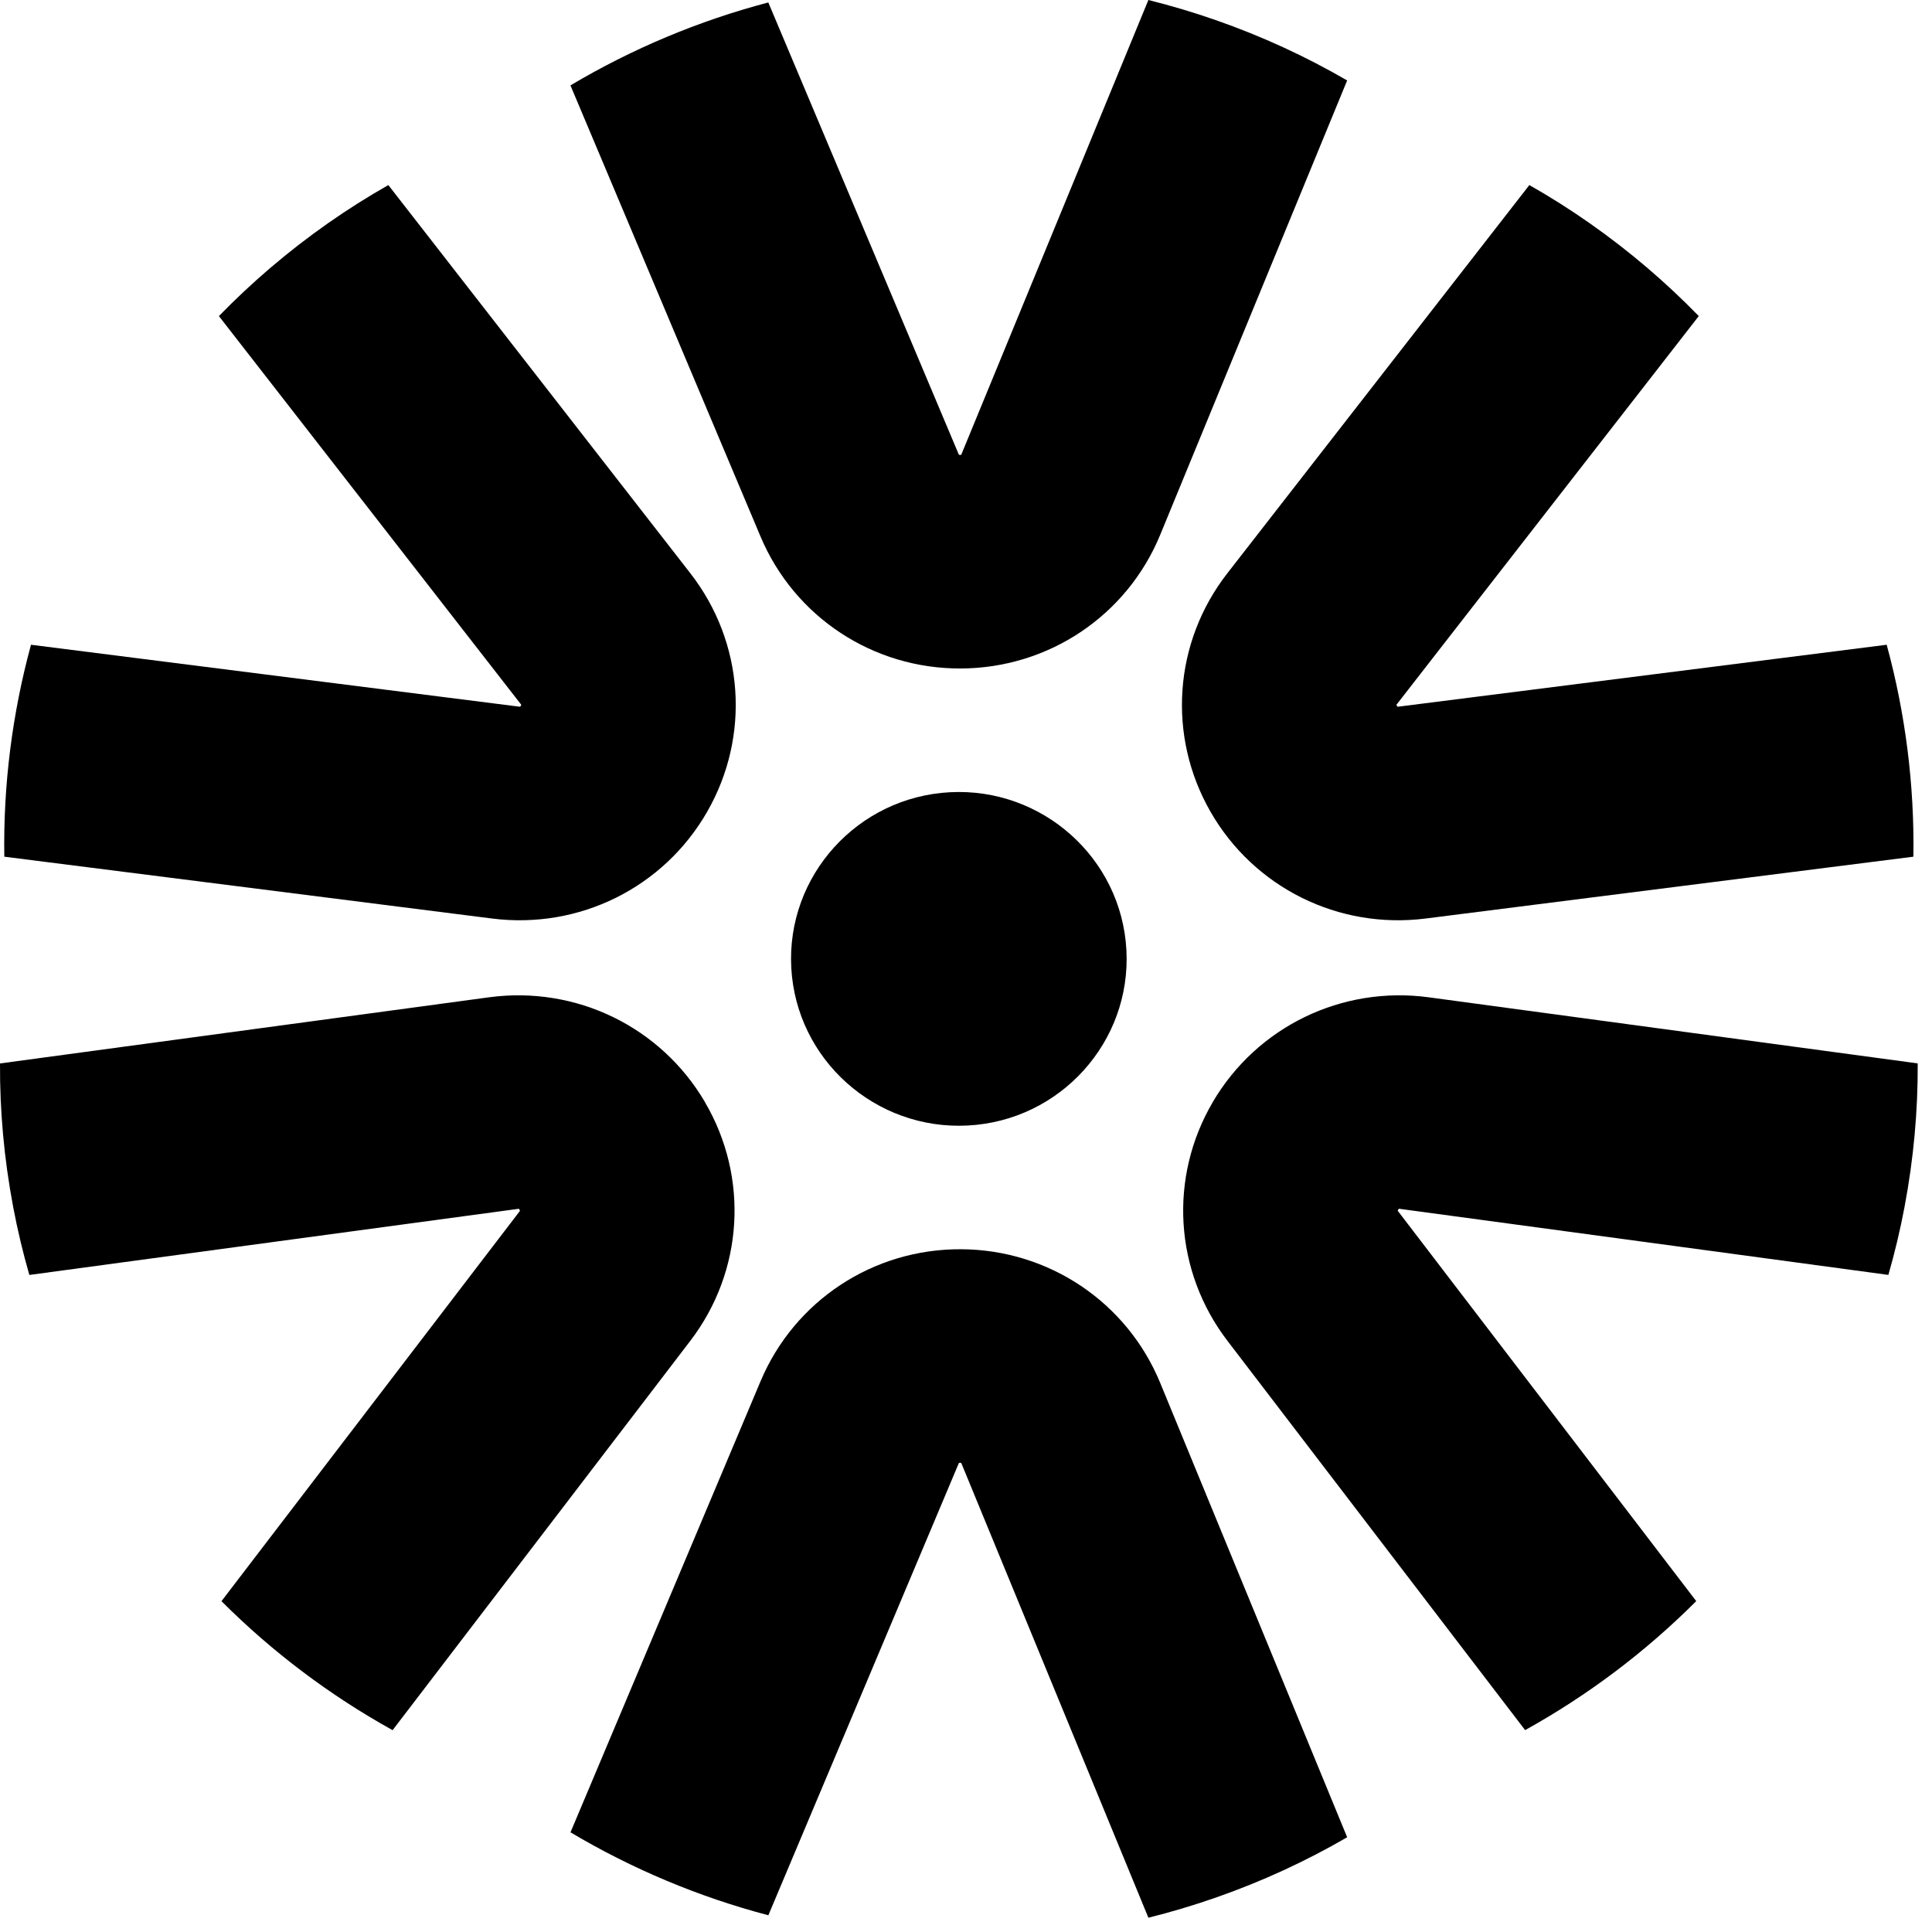
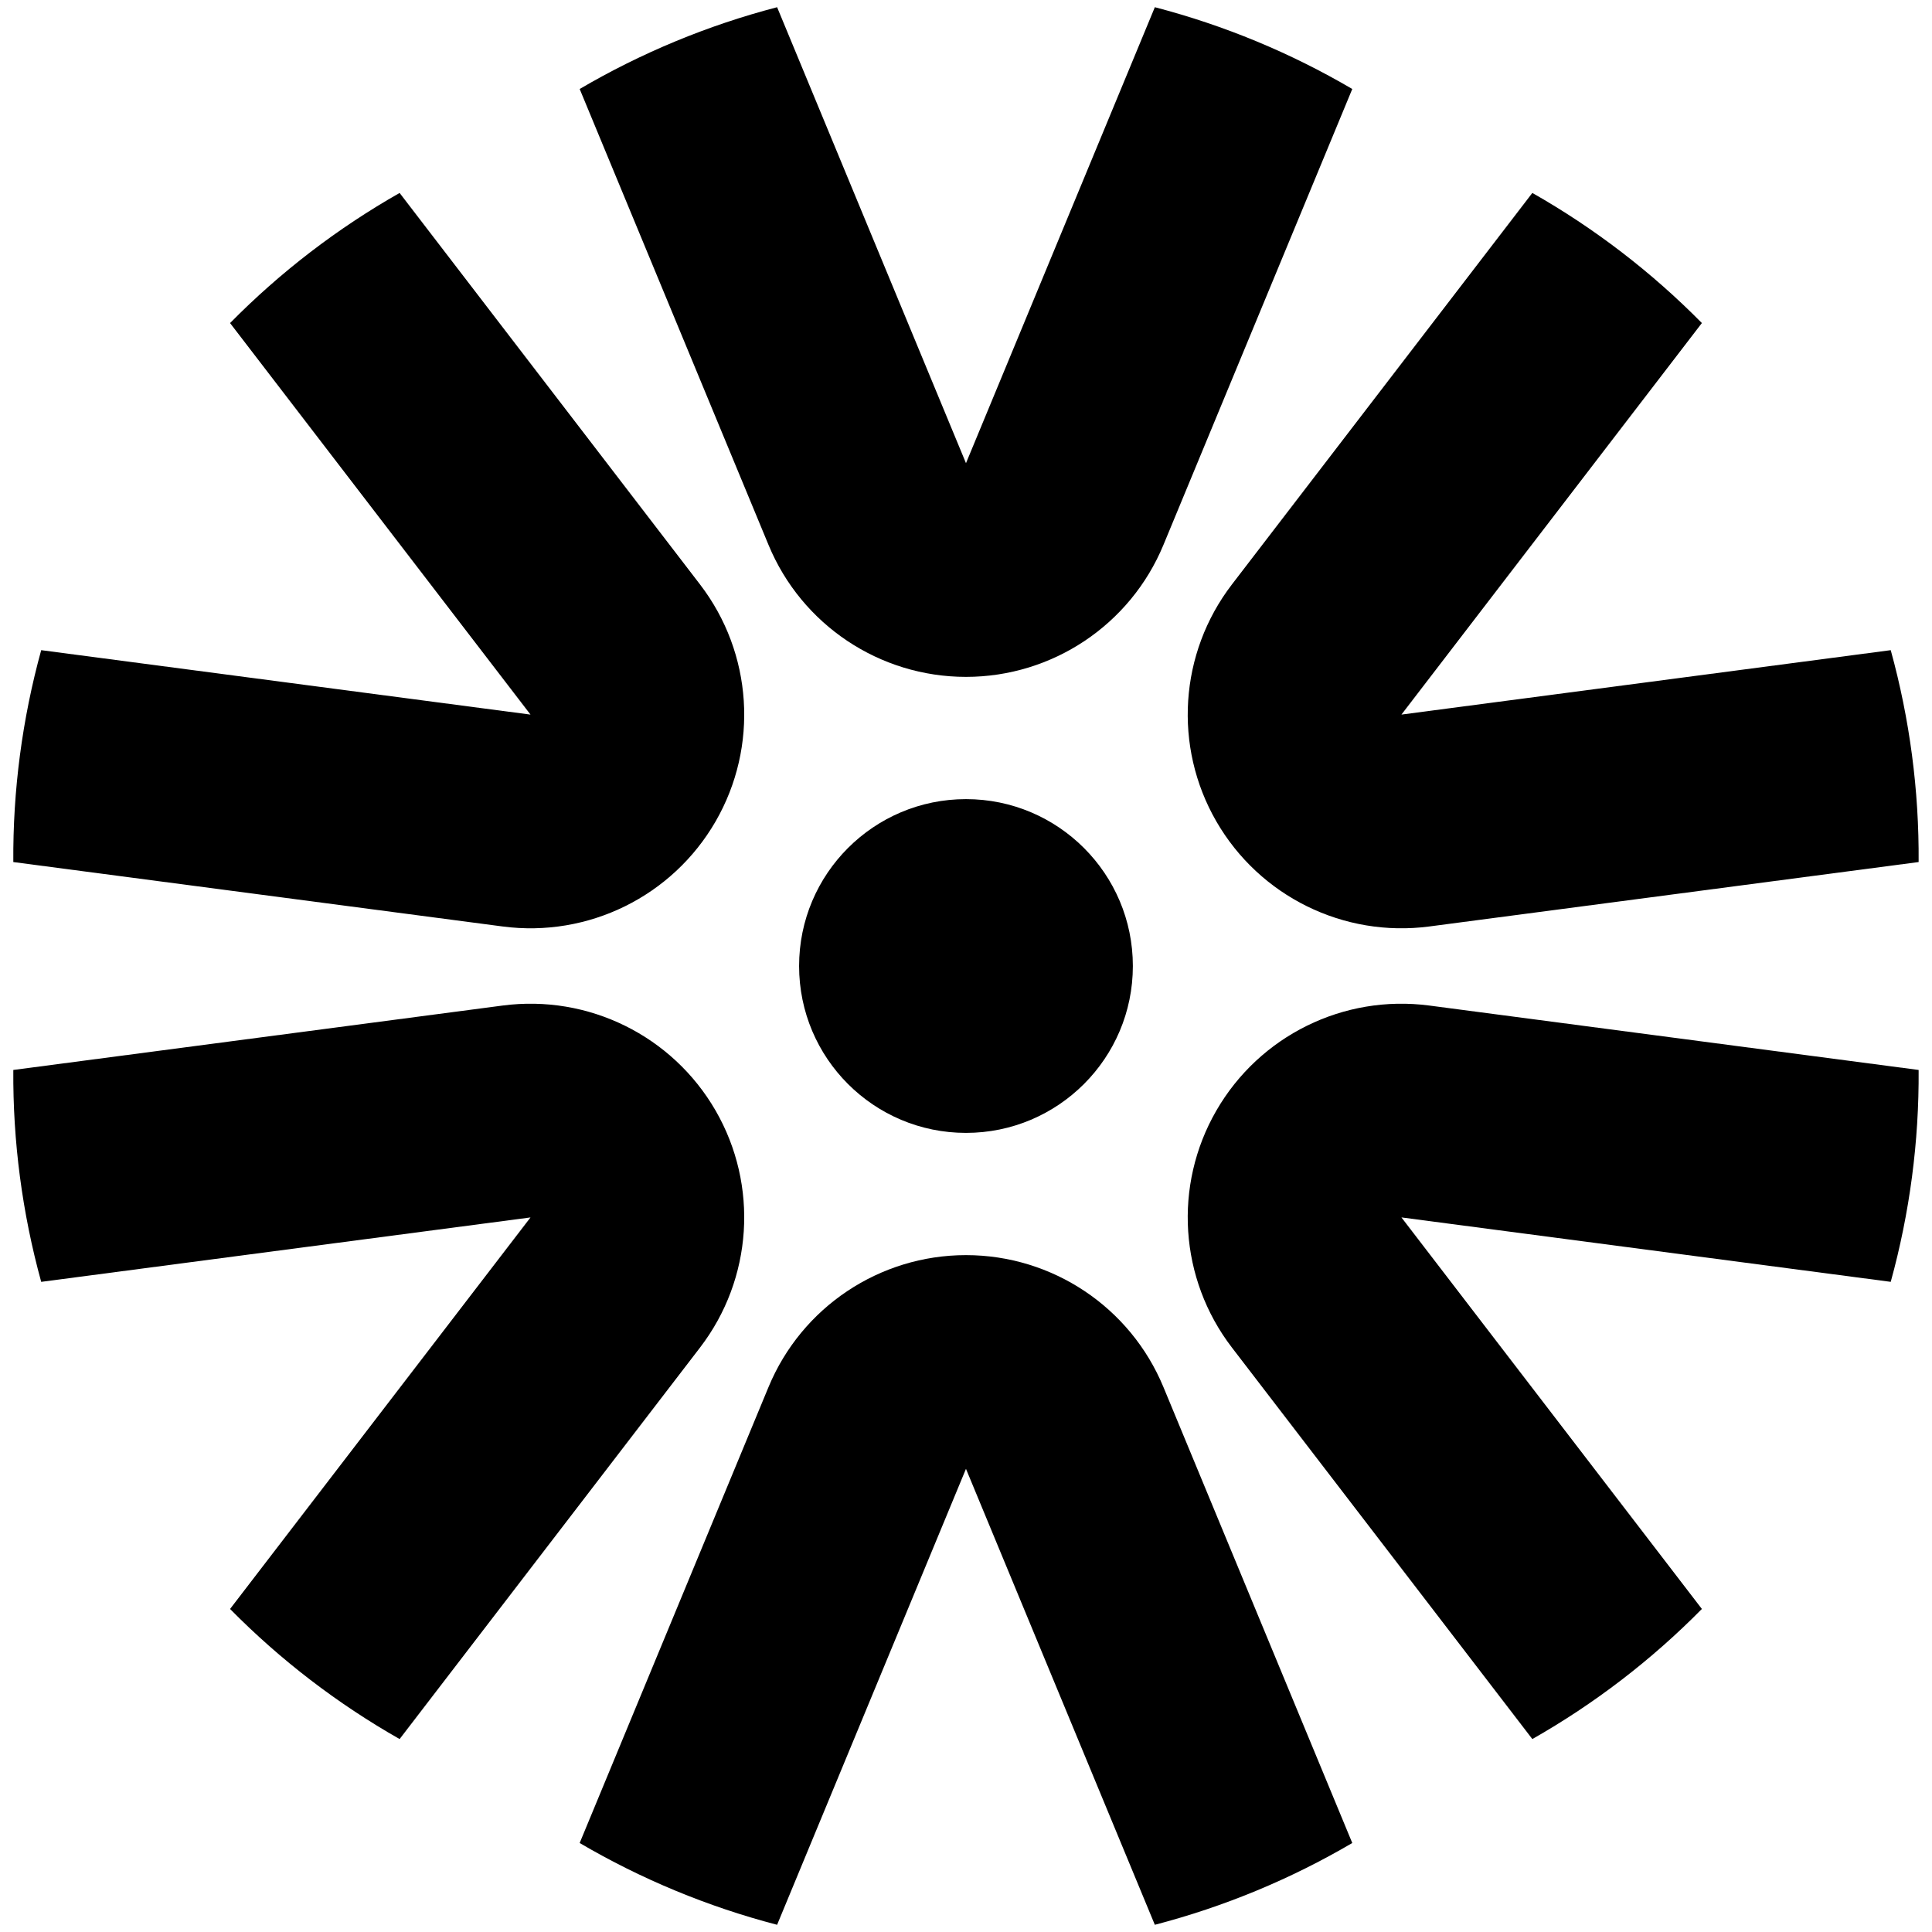
<svg xmlns="http://www.w3.org/2000/svg" width="126" height="126" viewBox="0 0 126 126" fill="none">
-   <path d="M62.668 43.597C68.396 43.572 73.499 40.146 75.668 34.874L87.858 5.247C85.18 3.691 82.316 2.368 79.283 1.31C77.826 0.8 76.363 0.367 74.895 0L62.713 29.601C62.702 29.629 62.694 29.648 62.688 29.663C62.646 29.671 62.581 29.671 62.542 29.663C62.533 29.651 62.525 29.629 62.514 29.604L50.107 0.16C45.567 1.355 41.223 3.179 37.203 5.569L49.601 34.994C51.815 40.244 56.946 43.625 62.668 43.597Z" fill="#000000" />
-   <path d="M62.669 81.472C68.396 81.497 73.499 84.923 75.668 90.195L87.858 119.821C85.18 121.377 82.316 122.701 79.283 123.759C77.826 124.268 76.363 124.702 74.895 125.069L62.714 95.468C62.702 95.44 62.694 95.42 62.688 95.406C62.646 95.398 62.581 95.398 62.542 95.406C62.533 95.417 62.525 95.44 62.514 95.465L50.11 124.909C45.57 123.714 41.226 121.889 37.206 119.499L49.604 90.075C51.818 84.825 56.949 81.444 62.671 81.472H62.669Z" fill="#000000" />
-   <path d="M46.116 52.947C48.958 47.999 48.527 41.89 45.022 37.387L25.327 12.07C22.632 13.598 20.049 15.406 17.61 17.488C16.44 18.49 15.328 19.534 14.276 20.614L33.955 45.911C33.974 45.934 33.986 45.953 33.997 45.964C33.983 46.006 33.949 46.059 33.921 46.09C33.907 46.09 33.884 46.09 33.856 46.085L2.022 42.049C0.793 46.56 0.207 51.215 0.281 55.871L32.092 59.904C37.77 60.623 43.278 57.892 46.116 52.947Z" fill="#000000" />
-   <path d="M79.088 71.882C81.975 66.959 87.508 64.275 93.183 65.042L125.068 69.352C125.084 72.436 124.803 75.565 124.209 78.711C123.925 80.219 123.571 81.7 123.155 83.146L91.295 78.839C91.267 78.834 91.244 78.834 91.227 78.831C91.199 78.865 91.168 78.918 91.157 78.96C91.163 78.974 91.177 78.99 91.194 79.013L110.624 104.421C107.313 107.735 103.552 110.567 99.464 112.834L80.048 87.442C76.585 82.911 76.207 76.799 79.091 71.882H79.088Z" fill="#000000" />
-   <path d="M45.98 71.882C43.094 66.959 37.56 64.275 31.886 65.042L0.001 69.355C-0.016 72.439 0.265 75.568 0.859 78.713C1.143 80.222 1.497 81.702 1.914 83.149L33.773 78.842C33.802 78.837 33.824 78.837 33.841 78.834C33.869 78.867 33.9 78.921 33.911 78.962C33.906 78.976 33.892 78.993 33.875 79.016L14.444 104.424C17.755 107.738 21.516 110.57 25.604 112.837L45.021 87.445C48.484 82.914 48.861 76.802 45.977 71.885L45.98 71.882Z" fill="#000000" />
-   <path d="M78.95 52.947C76.109 47.999 76.539 41.89 80.044 37.387L99.74 12.07C102.435 13.598 105.017 15.406 107.456 17.488C108.627 18.49 109.738 19.534 110.79 20.614L91.112 45.911C91.092 45.934 91.081 45.953 91.07 45.964C91.084 46.006 91.117 46.059 91.145 46.09C91.159 46.09 91.182 46.09 91.21 46.085L123.045 42.049C124.274 46.56 124.859 51.215 124.786 55.871L92.974 59.904C87.297 60.623 81.789 57.892 78.95 52.947Z" fill="#000000" />
-   <path d="M73.461 61.957C73.141 55.965 67.976 51.35 61.953 51.667C55.924 51.986 51.285 57.118 51.605 63.11C51.926 69.105 57.091 73.723 63.12 73.403C69.146 73.085 73.785 67.952 73.461 61.957Z" fill="#000000" />
+   <path d="M62.999 44.144C68.636 44.144 73.718 40.748 75.875 35.54L88.192 5.804C84.166 3.442 79.833 1.648 75.316 0.47L62.999 30.207L50.681 0.47C46.164 1.648 41.831 3.442 37.805 5.804L50.122 35.54C52.279 40.748 57.361 44.144 62.999 44.144Z" fill="#000000" />
+   <path d="M 62.998,81.856 C 68.635,81.856 73.717,85.252 75.875,90.460 L 88.192,120.196 C 84.165,122.558 79.832,124.353 75.315,125.530 L 62.998,95.794 L 50.681,125.530 C 46.164,124.353 41.831,122.558 37.804,120.196 L 50.121,90.460 C 52.279,85.252 57.361,81.856 62.998,81.856 Z" fill="#000000" />
+   <path d="M46.669 53.572C49.487 48.69 49.087 42.591 45.656 38.119L26.062 12.584C22.003 14.89 18.282 17.745 15.004 21.069L34.598 46.604L2.687 42.402C1.448 46.903 0.836 51.553 0.868 56.221L32.779 60.422C38.368 61.158 43.85 58.454 46.669 53.572Z" fill="#000000" />
+   <path d="M 79.328,72.428 C 82.147,67.546 87.629,64.843 93.218,65.579 L 125.128,69.780 C 125.161,74.448 124.548,79.098 123.309,83.598 L 91.398,79.397 L 110.992,104.932 C 107.714,108.255 103.993,111.111 99.935,113.417 L 80.341,87.882 C 76.909,83.409 76.509,77.310 79.328,72.428 Z" fill="#000000" />
+   <path d="M46.669 72.429C43.85 67.547 38.368 64.843 32.779 65.579L0.868 69.78C0.836 74.448 1.448 79.098 2.687 83.599L34.598 79.398L15.004 104.933C18.282 108.256 22.003 111.111 26.062 113.417L45.656 87.882C49.087 83.41 49.487 77.311 46.669 72.429Z" fill="#000000" />
+   <path d="M 79.328,53.572 C 76.509,48.690 76.909,42.591 80.341,38.118 L 99.935,12.583 C 103.993,14.889 107.714,17.745 110.992,21.068 L 91.398,46.603 L 123.309,42.402 C 124.548,46.902 125.161,51.552 125.128,56.220 L 93.218,60.422 C 87.629,61.157 82.147,58.454 79.328,53.572 Z" fill="#000000" />
+   <path d="M62.999 73.884C69.009 73.884 73.882 69.011 73.882 63.001C73.882 56.99 69.009 52.117 62.999 52.117C56.988 52.117 52.115 56.99 52.115 63.001C52.115 69.011 56.988 73.884 62.999 73.884Z" fill="#000000" />
</svg>
